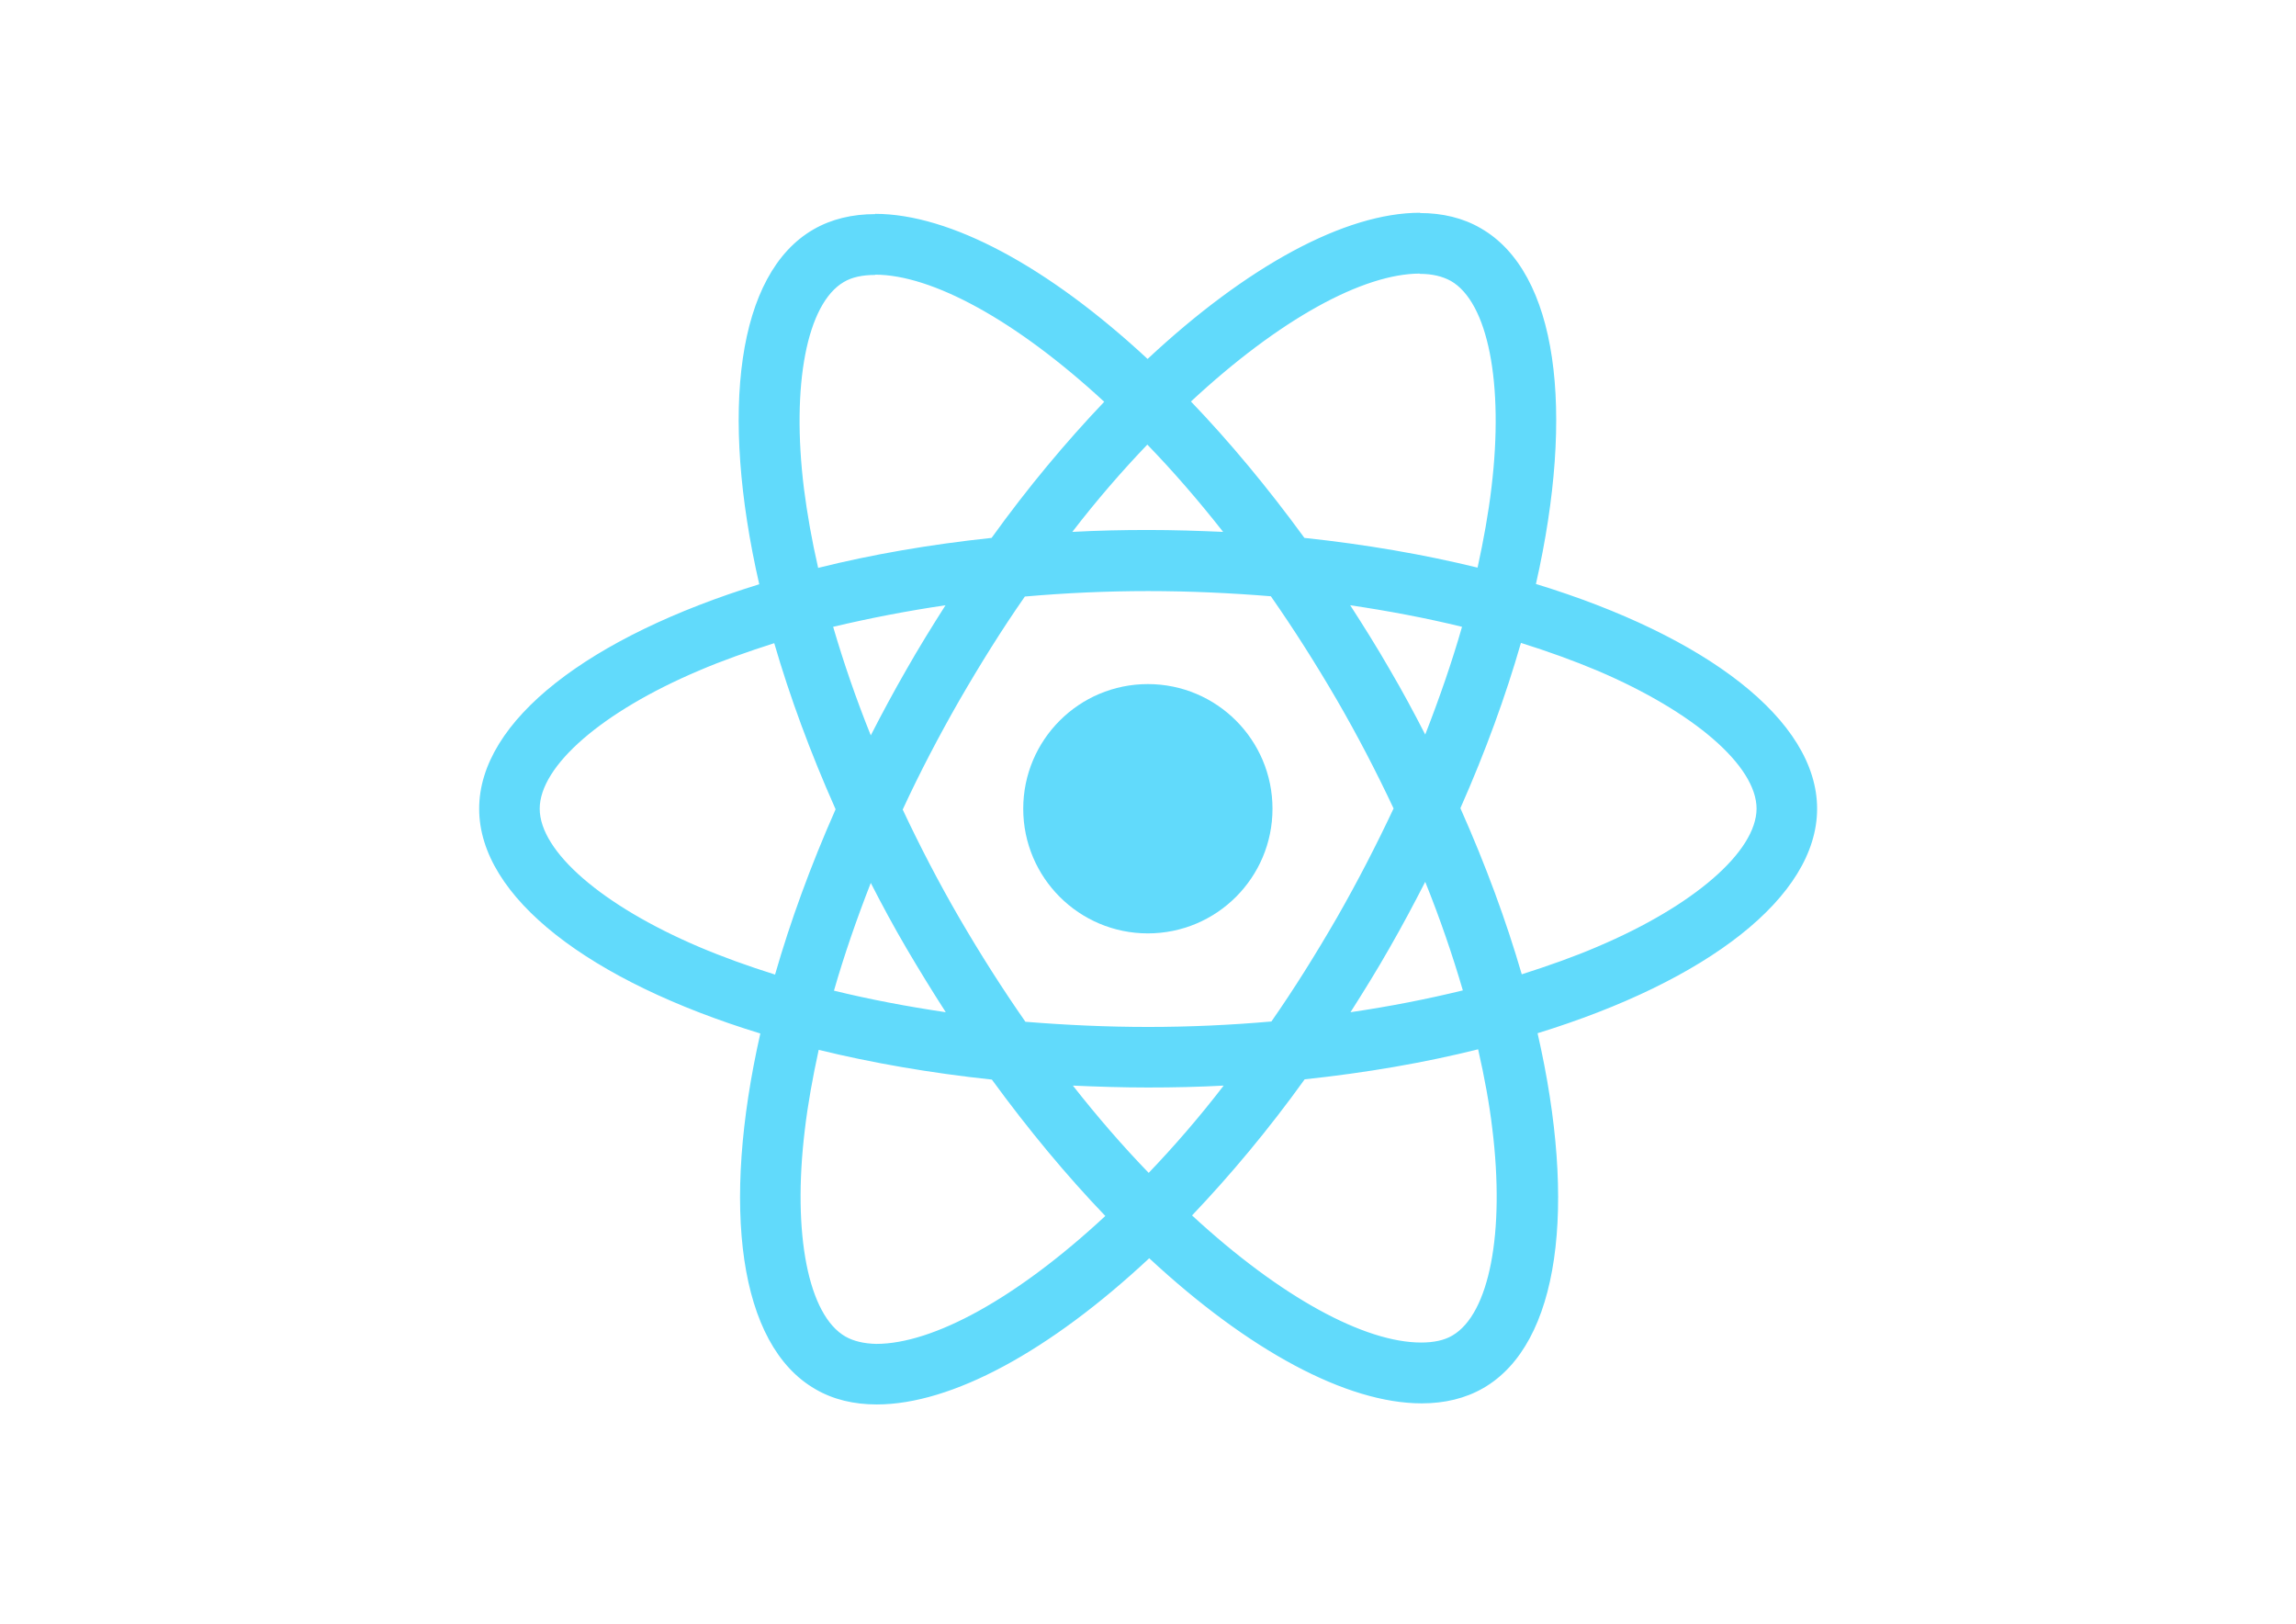
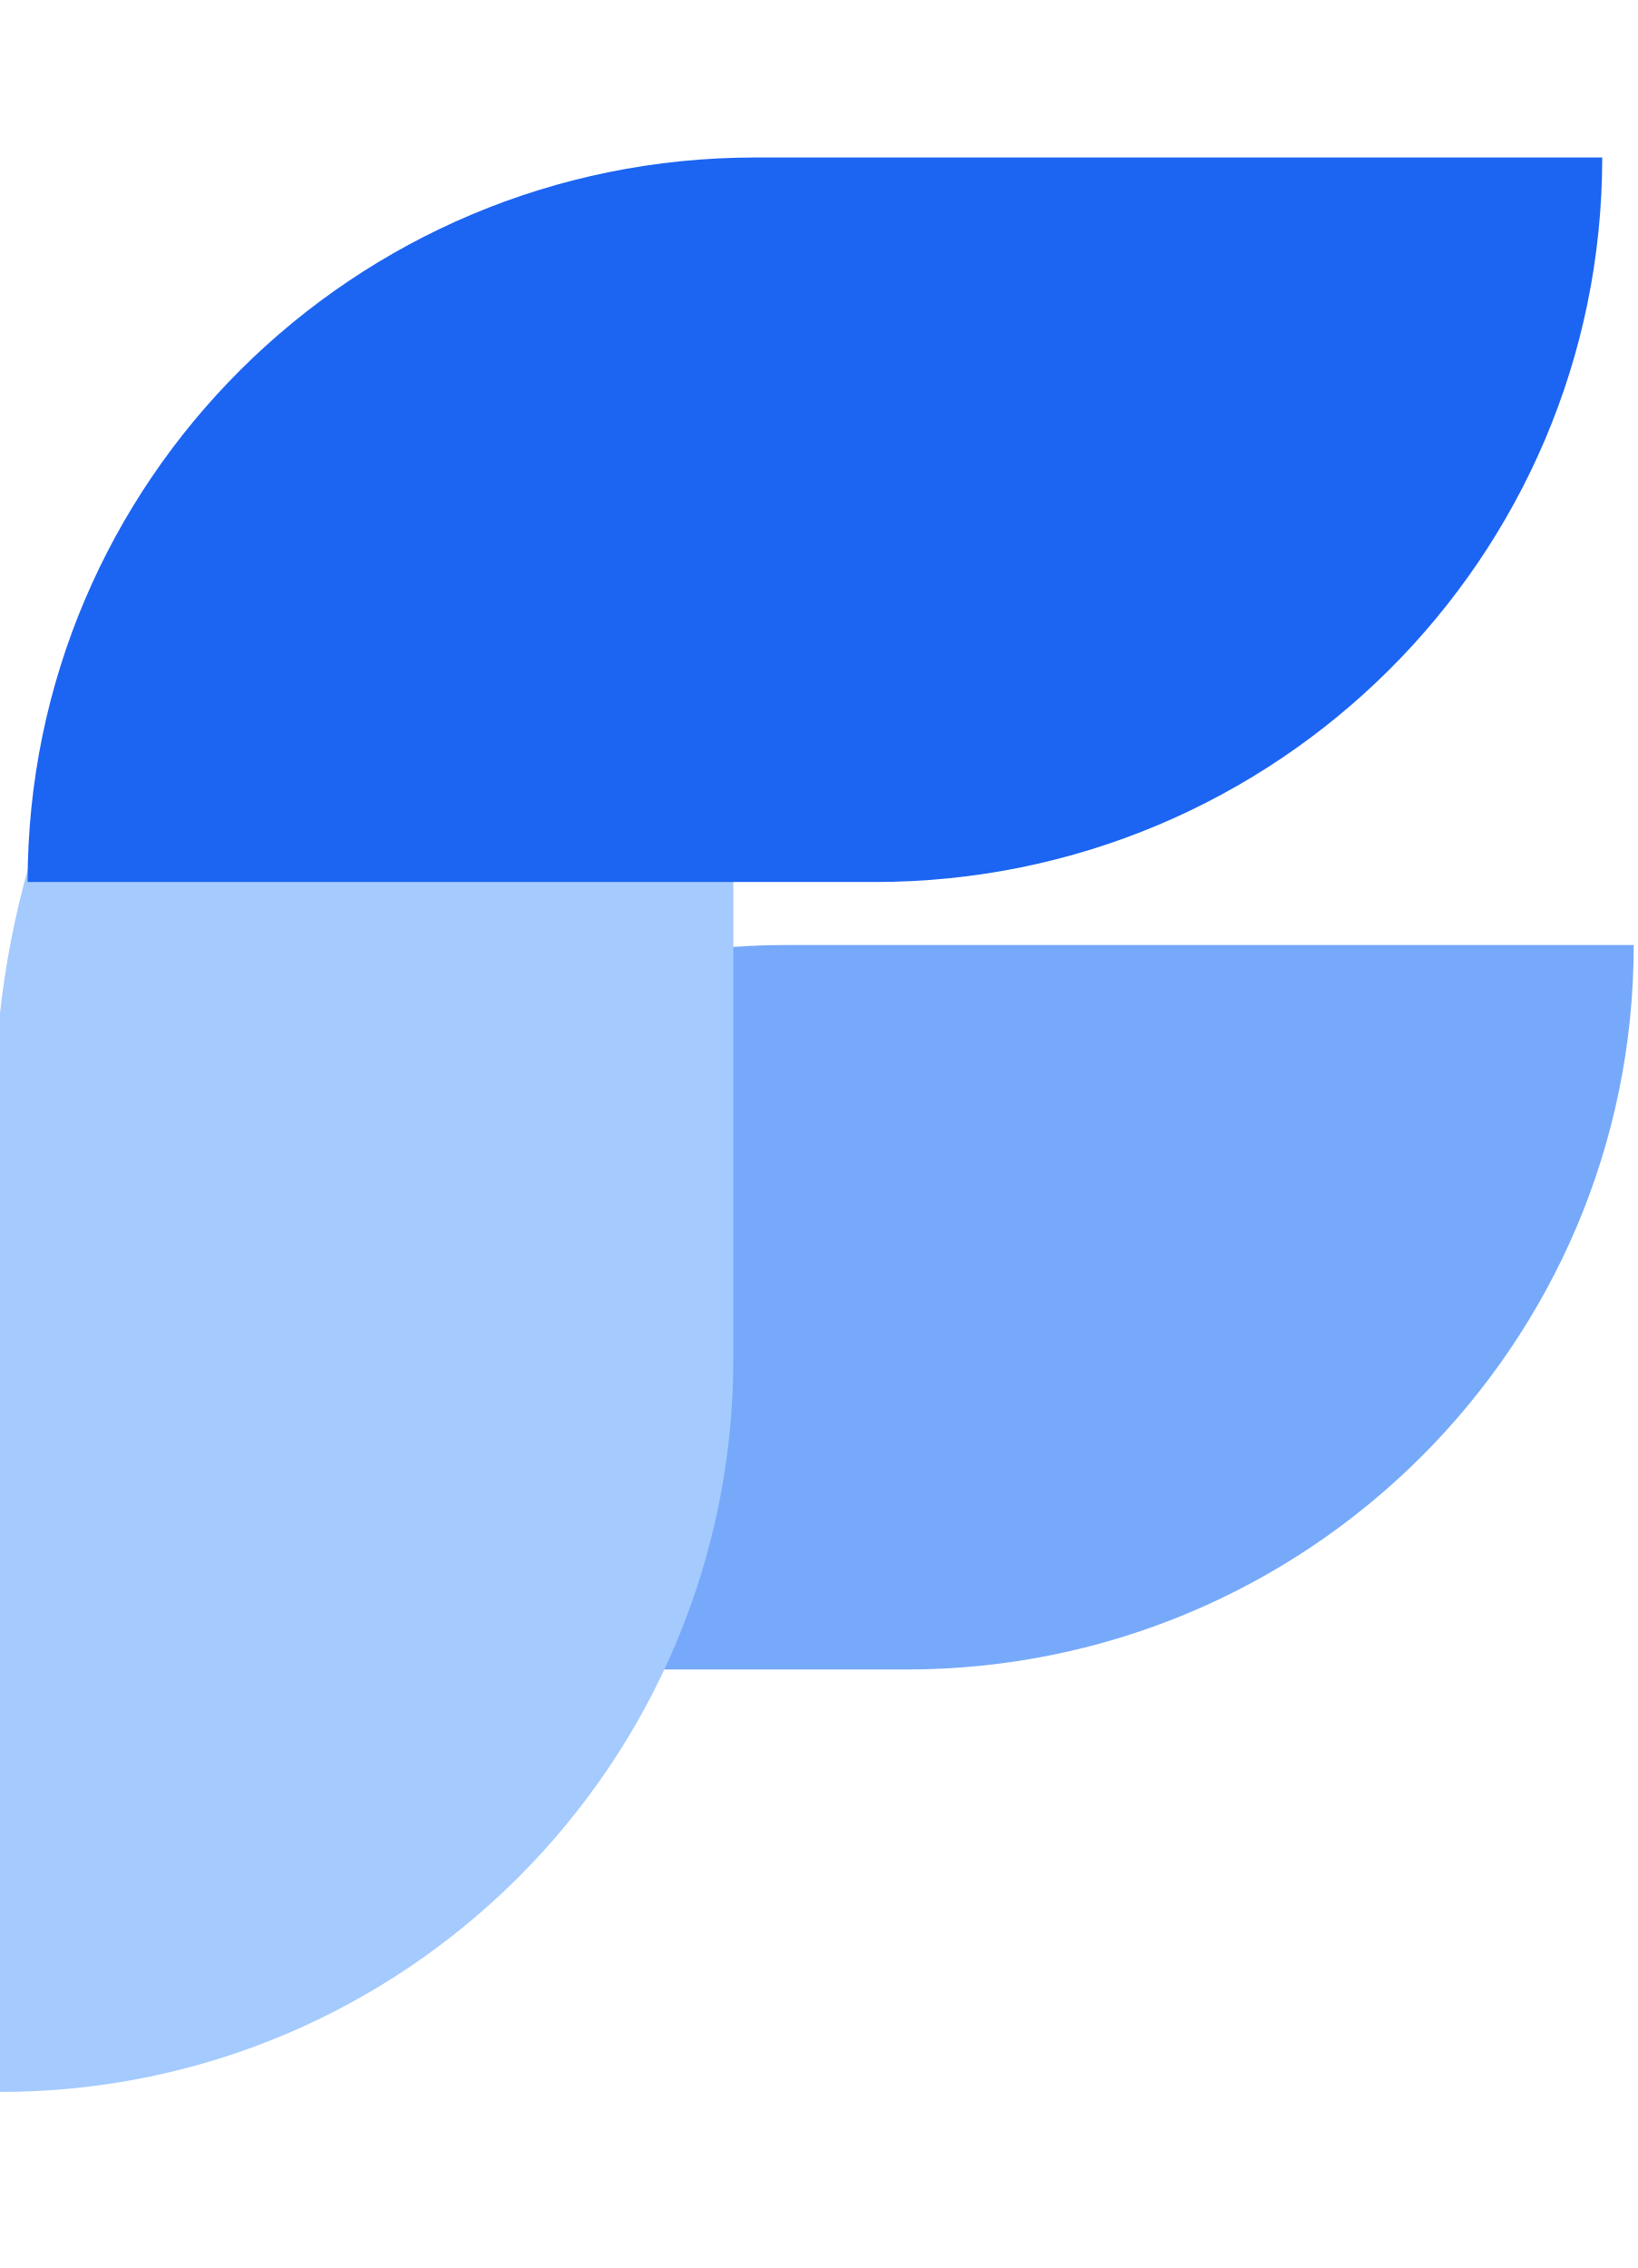
- <svg xmlns="http://www.w3.org/2000/svg" viewBox="0 0 841.9 595.3">
-   <g fill="#61DAFB">
-     <path d="M666.3 296.5c0-32.5-40.7-63.3-103.1-82.4 14.4-63.6 8-114.2-20.2-130.4-6.5-3.8-14.1-5.6-22.4-5.6v22.3c4.6 0 8.3.9 11.4 2.6 13.6 7.8 19.5 37.5 14.9 75.7-1.1 9.4-2.9 19.3-5.1 29.4-19.6-4.8-41-8.5-63.5-10.9-13.5-18.5-27.5-35.3-41.6-50 32.6-30.3 63.2-46.9 84-46.9V78c-27.5 0-63.5 19.6-99.9 53.6-36.4-33.8-72.4-53.2-99.9-53.2v22.3c20.7 0 51.4 16.5 84 46.6-14 14.7-28 31.4-41.3 49.9-22.6 2.4-44 6.1-63.6 11-2.3-10-4-19.7-5.2-29-4.7-38.2 1.1-67.9 14.6-75.8 3-1.8 6.9-2.6 11.5-2.6V78.5c-8.4 0-16 1.8-22.6 5.6-28.1 16.2-34.4 66.7-19.9 130.1-62.2 19.2-102.7 49.9-102.7 82.3 0 32.5 40.7 63.3 103.1 82.4-14.4 63.6-8 114.2 20.2 130.4 6.5 3.8 14.1 5.6 22.5 5.6 27.5 0 63.5-19.6 99.9-53.6 36.4 33.8 72.4 53.2 99.9 53.2 8.4 0 16-1.8 22.6-5.6 28.1-16.2 34.4-66.7 19.9-130.1 62-19.1 102.5-49.9 102.5-82.3zm-130.2-66.7c-3.7 12.9-8.3 26.2-13.5 39.5-4.1-8-8.4-16-13.1-24-4.6-8-9.5-15.8-14.4-23.4 14.2 2.1 27.9 4.7 41 7.9zm-45.8 106.5c-7.8 13.5-15.8 26.3-24.1 38.2-14.9 1.3-30 2-45.2 2-15.1 0-30.2-.7-45-1.9-8.3-11.9-16.4-24.6-24.2-38-7.6-13.1-14.5-26.4-20.8-39.8 6.2-13.4 13.2-26.8 20.7-39.9 7.8-13.5 15.8-26.3 24.1-38.2 14.9-1.3 30-2 45.2-2 15.1 0 30.2.7 45 1.9 8.3 11.9 16.4 24.6 24.2 38 7.6 13.1 14.5 26.4 20.8 39.8-6.3 13.4-13.2 26.8-20.7 39.9zm32.3-13c5.4 13.4 10 26.8 13.8 39.8-13.1 3.2-26.9 5.9-41.2 8 4.9-7.7 9.8-15.6 14.4-23.7 4.6-8 8.9-16.1 13-24.1zM421.2 430c-9.3-9.6-18.6-20.3-27.8-32 9 .4 18.2.7 27.5.7 9.4 0 18.7-.2 27.8-.7-9 11.7-18.3 22.4-27.5 32zm-74.4-58.9c-14.2-2.1-27.9-4.7-41-7.9 3.7-12.9 8.3-26.2 13.5-39.5 4.1 8 8.4 16 13.1 24 4.7 8 9.5 15.8 14.4 23.4zM420.7 163c9.3 9.6 18.6 20.3 27.8 32-9-.4-18.2-.7-27.5-.7-9.4 0-18.7.2-27.8.7 9-11.7 18.3-22.4 27.5-32zm-74 58.9c-4.9 7.7-9.8 15.6-14.4 23.7-4.6 8-8.9 16-13 24-5.4-13.4-10-26.8-13.8-39.8 13.1-3.1 26.9-5.8 41.2-7.9zm-90.5 125.2c-35.4-15.1-58.3-34.9-58.3-50.6 0-15.7 22.9-35.6 58.3-50.6 8.6-3.7 18-7 27.7-10.1 5.7 19.6 13.2 40 22.5 60.9-9.2 20.8-16.6 41.1-22.2 60.6-9.9-3.1-19.3-6.5-28-10.2zM310 490c-13.6-7.8-19.5-37.5-14.9-75.7 1.1-9.4 2.9-19.3 5.1-29.4 19.6 4.8 41 8.5 63.5 10.9 13.5 18.5 27.5 35.3 41.6 50-32.6 30.3-63.2 46.9-84 46.9-4.5-.1-8.3-1-11.3-2.7zm237.2-76.2c4.7 38.2-1.1 67.9-14.6 75.8-3 1.8-6.9 2.6-11.5 2.6-20.7 0-51.4-16.5-84-46.6 14-14.7 28-31.4 41.3-49.9 22.6-2.4 44-6.1 63.6-11 2.3 10.1 4.1 19.8 5.2 29.1zm38.5-66.7c-8.6 3.7-18 7-27.7 10.1-5.7-19.6-13.2-40-22.5-60.9 9.2-20.8 16.6-41.1 22.2-60.6 9.9 3.1 19.3 6.5 28.1 10.2 35.4 15.1 58.3 34.9 58.3 50.6-.1 15.7-23 35.6-58.4 50.6zM320.8 78.4z" />
-     <circle cx="420.9" cy="296.5" r="45.7" />
-     <path d="M520.5 78.1z" />
-   </g>
+ <svg xmlns="http://www.w3.org/2000/svg" class="mr-3 h-10" viewBox="0 0 52 72" fill="none">
+   <path d="M1.877 53H28.779C41.536 53 51.877 42.703 51.877 30H24.975C12.218 30 1.877 40.297 1.877 53Z" fill="#76A9FA" />
+   <path d="M0 32.165L0 66.411C12.862 66.411 23.288 55.985 23.288 43.123L23.288 8.877C10.997 8.981 1.396 19.557 0 32.165Z" fill="#A4CAFE" />
+   <path d="M50.877 5H23.975C11.218 5 0.877 15.297 0.877 28H27.779C40.536 28 50.877 17.703 50.877 5Z" fill="#1C64F2" />
</svg>
